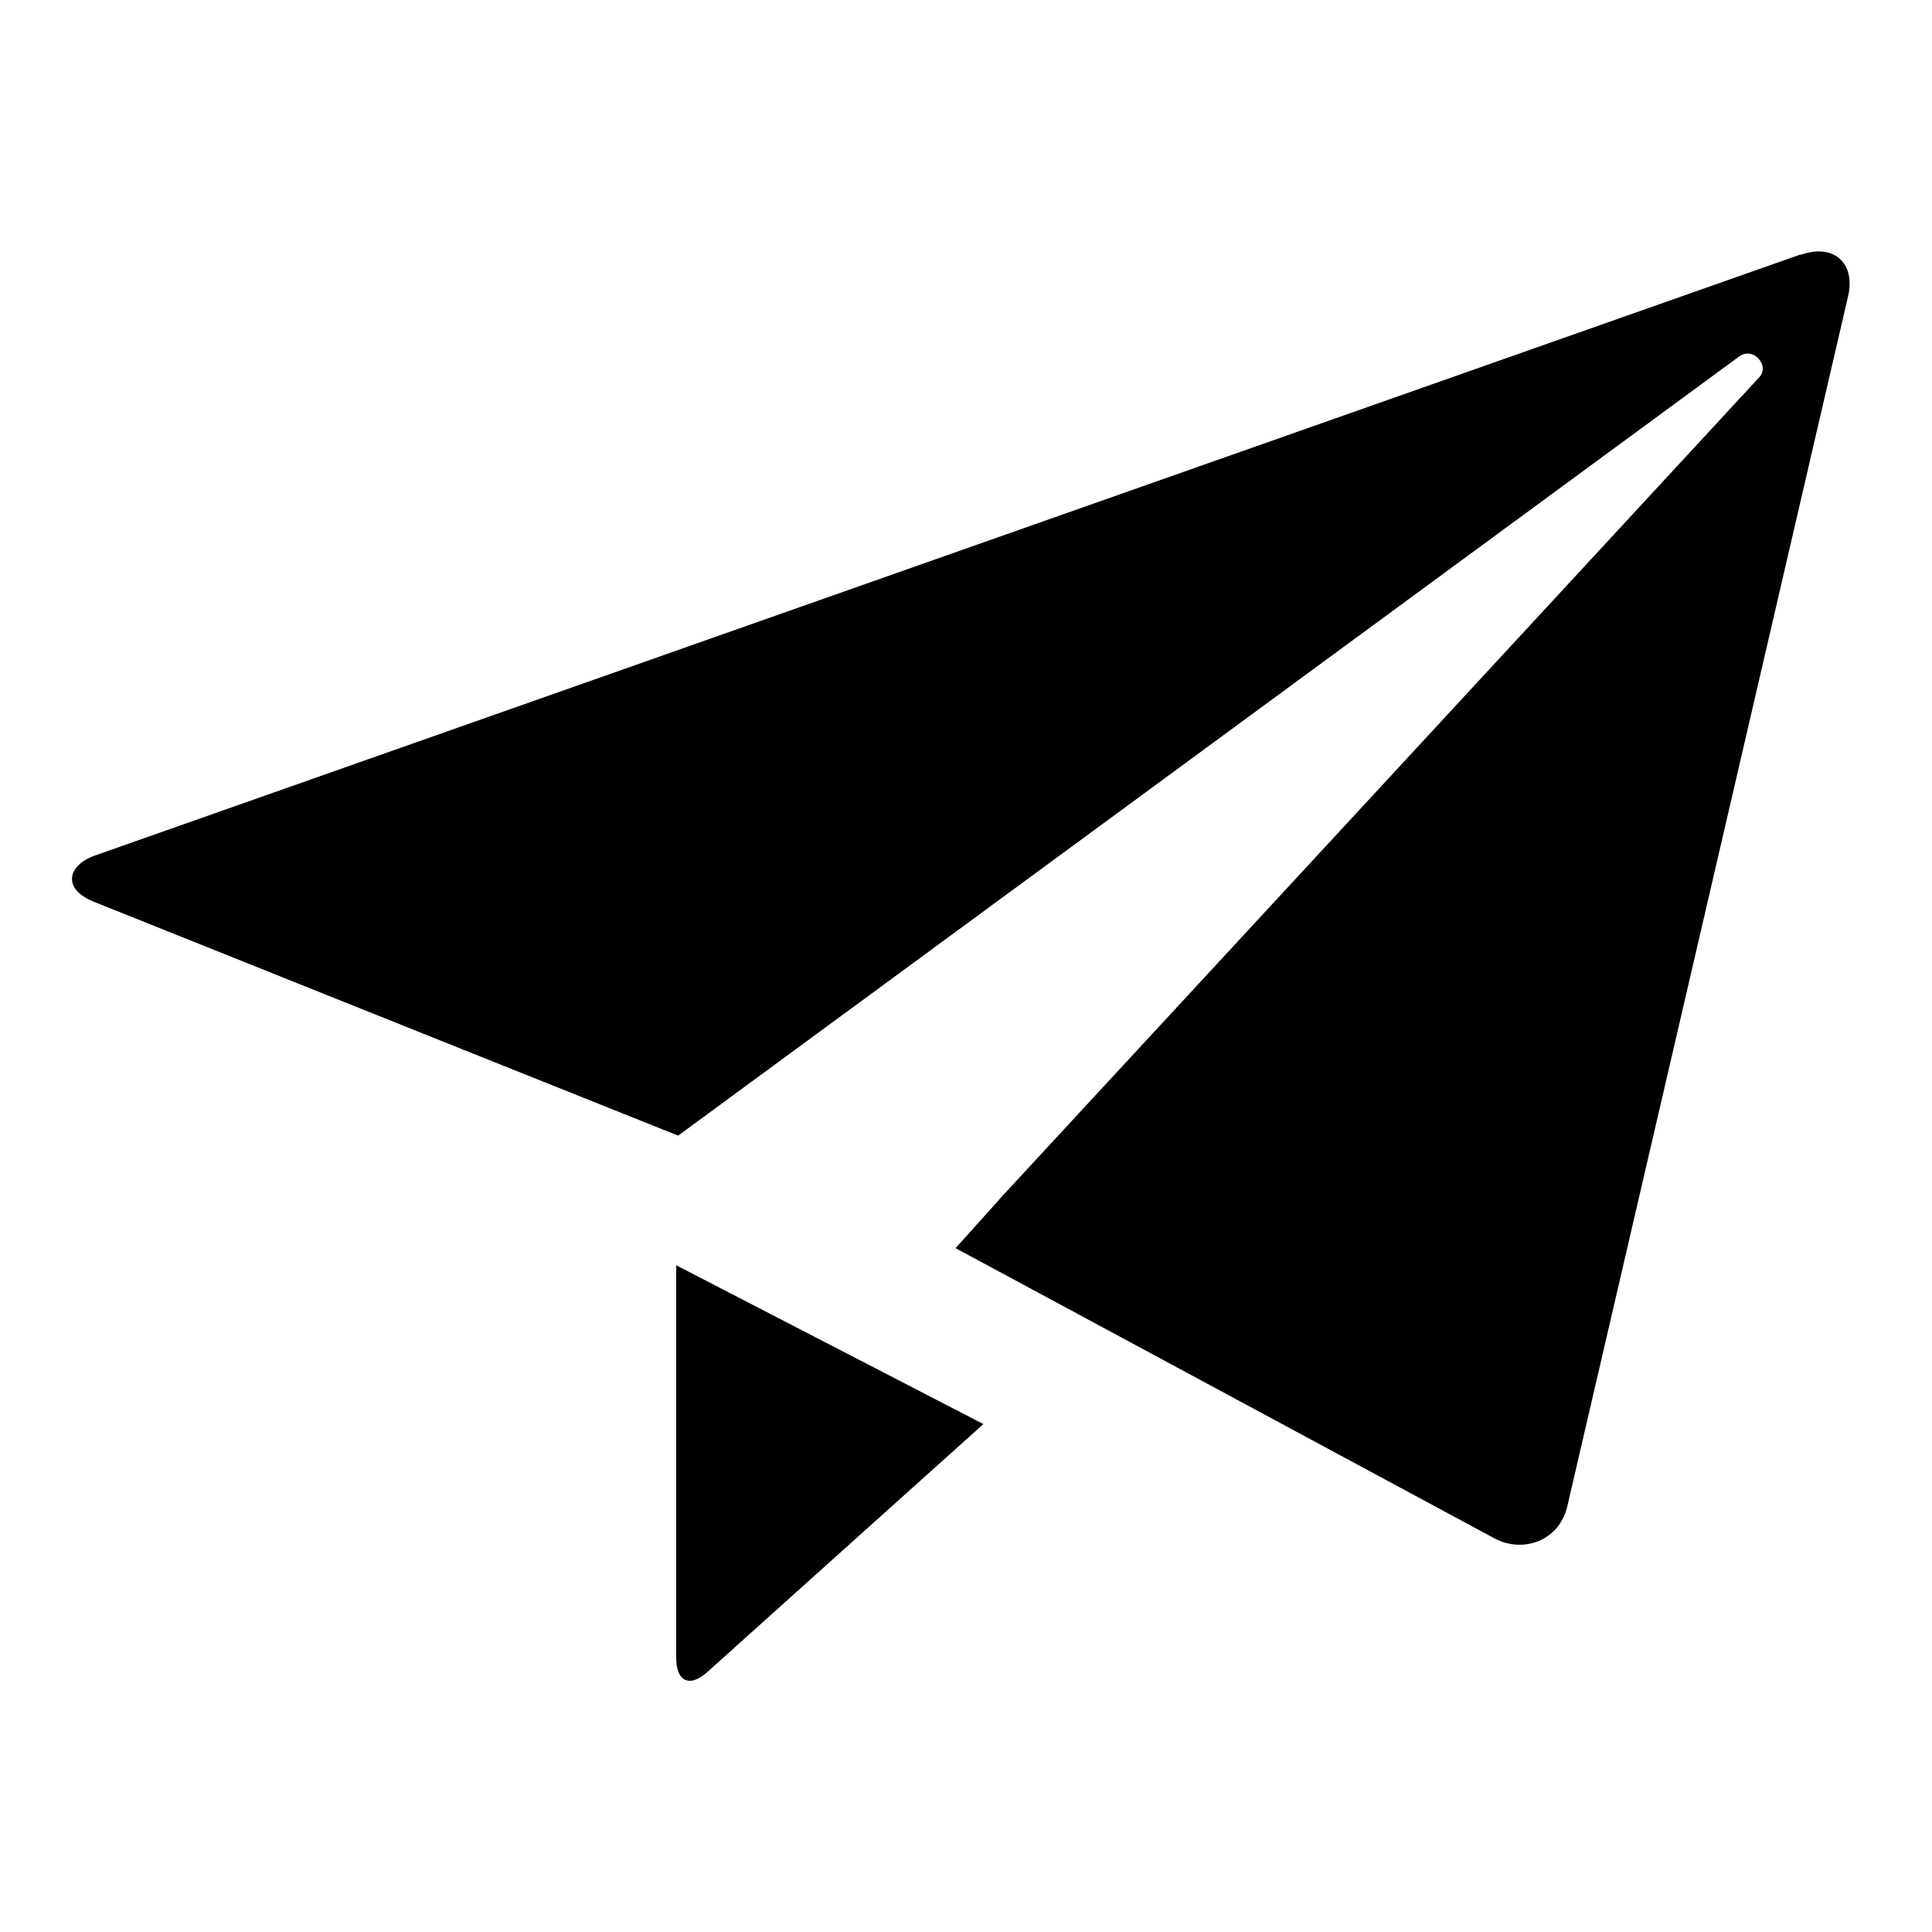
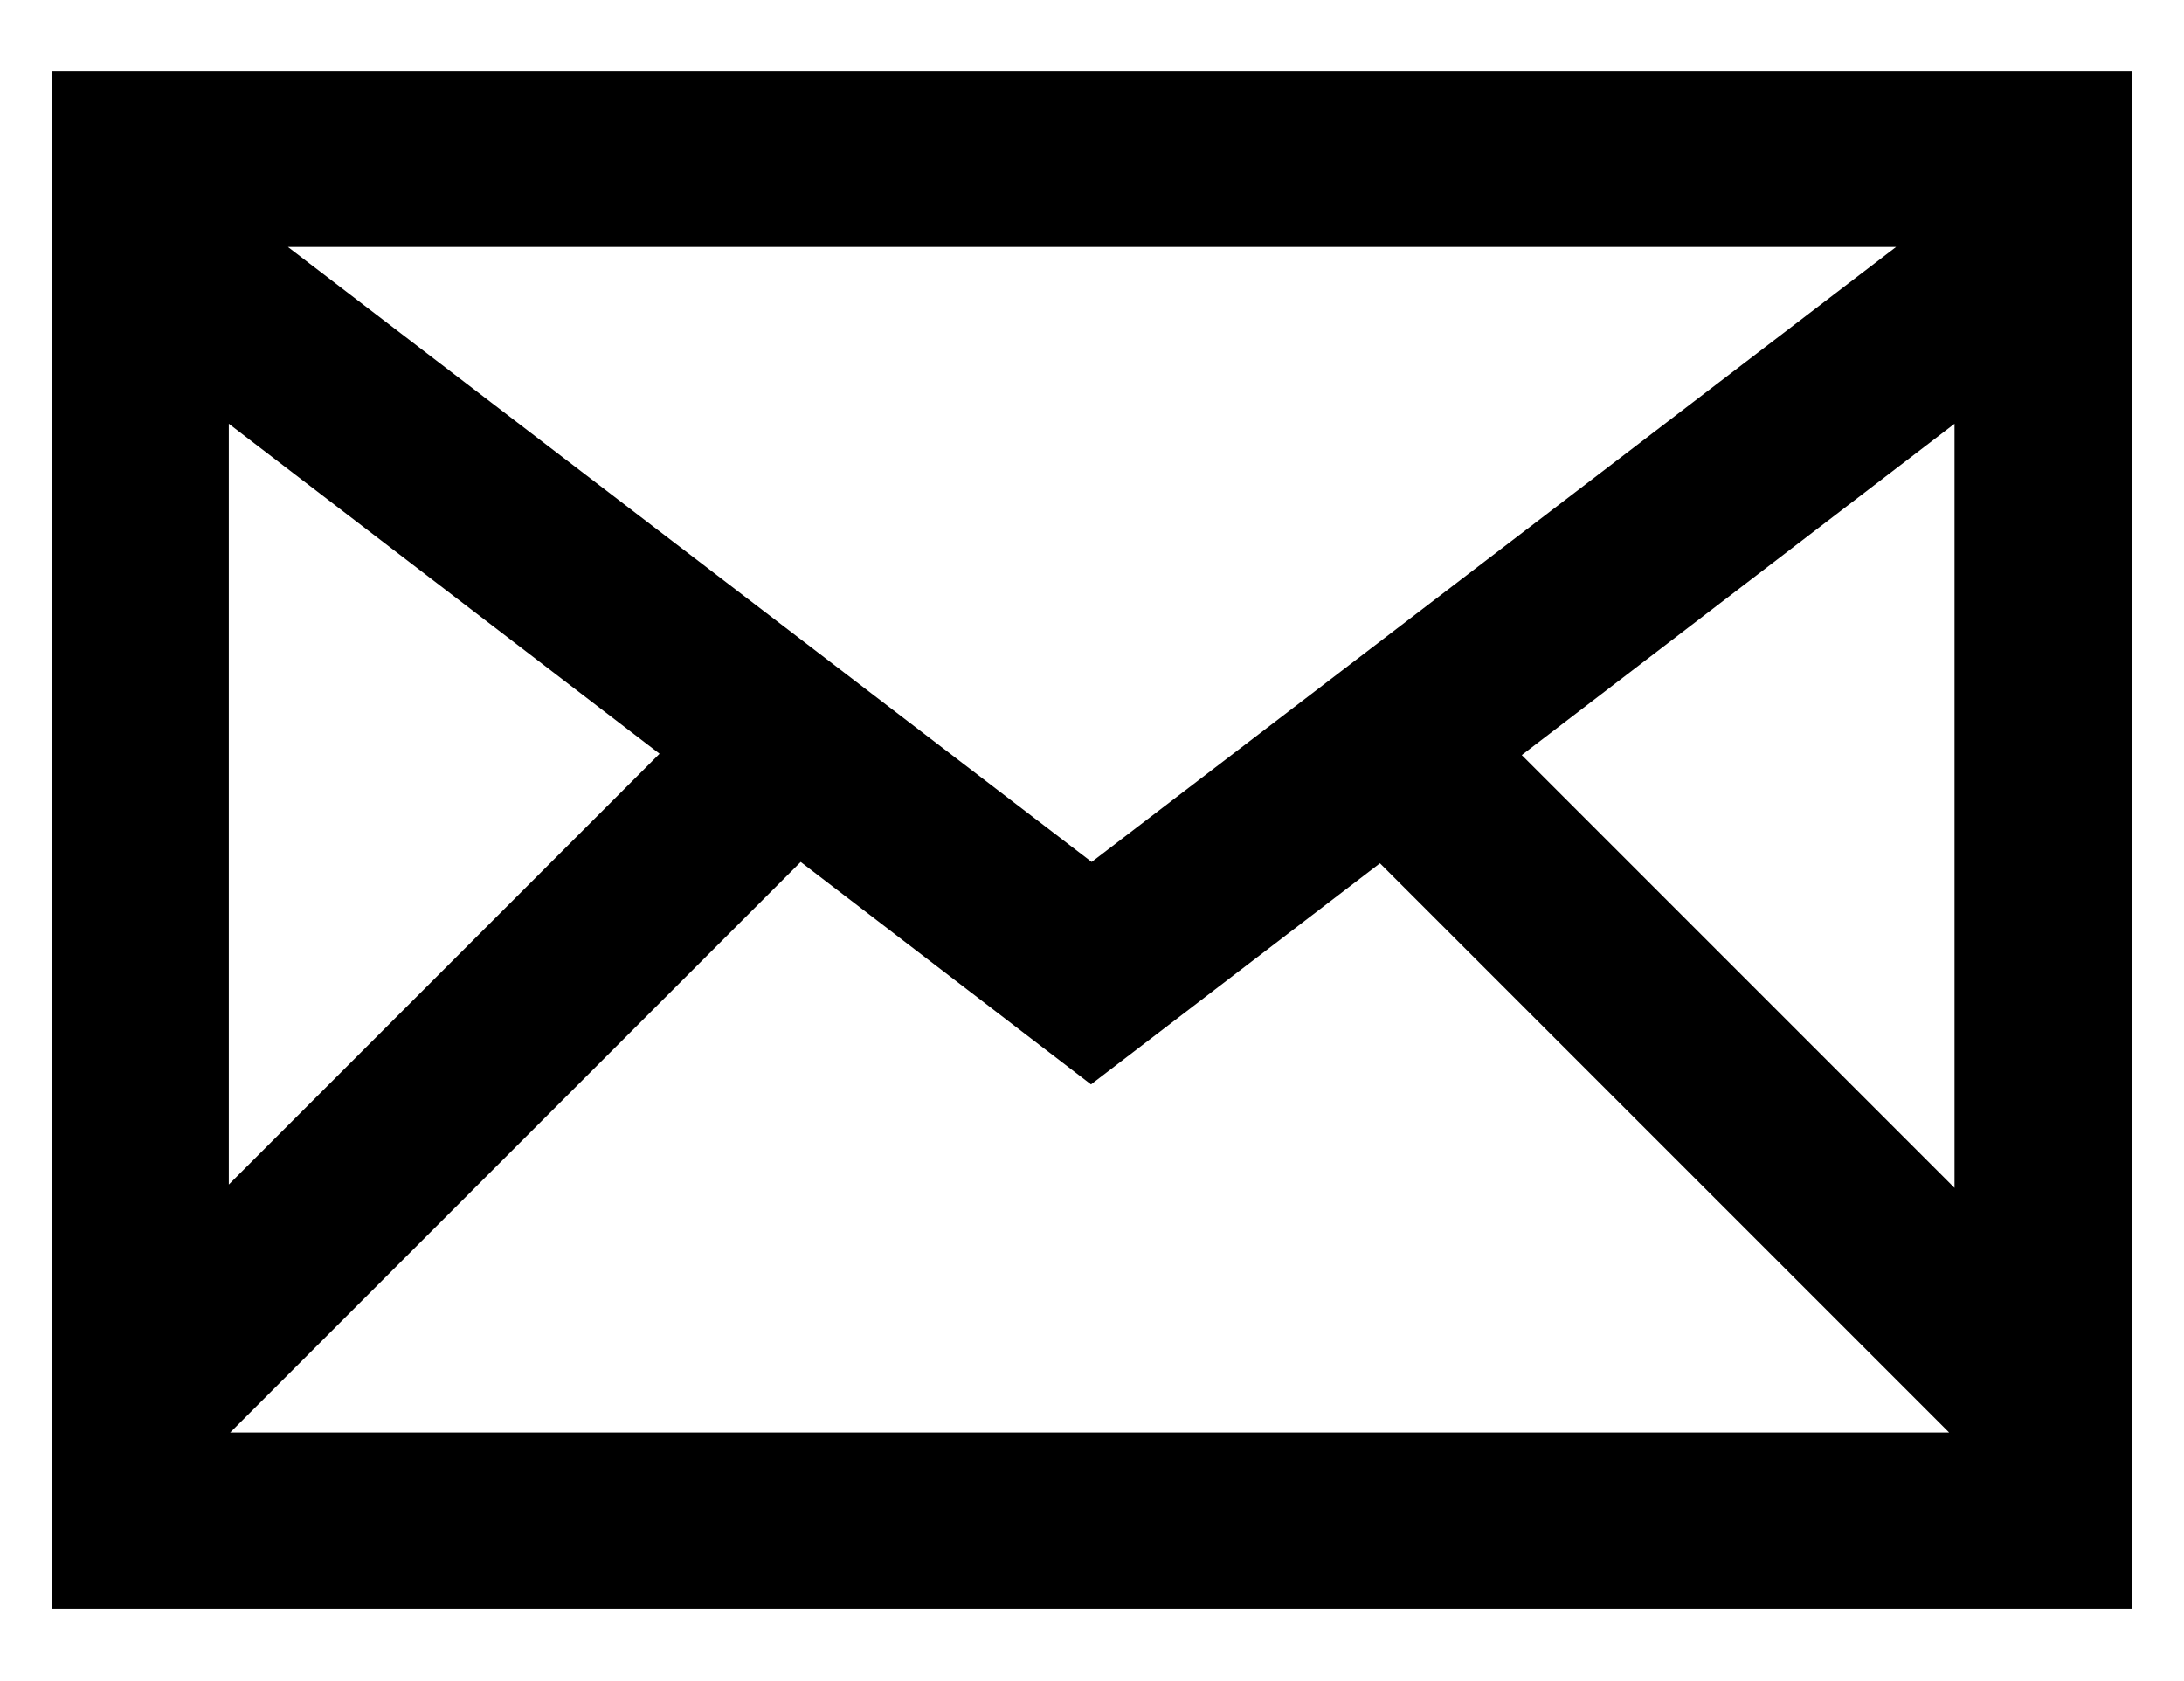
- <svg xmlns="http://www.w3.org/2000/svg" viewBox="0 0 20 20">
-   <path d="M18.64 2.634c-.344.12-17.32 6.104-17.656 6.222-.284.1-.347.345-.01.48l3.796 1.52 2.25.9L18.004 3.69c.148-.106.318.097.21.213-.106.117-7.87 8.513-7.87 8.513v.002l-.452.503.6.323 4.98 2.682c.292.156.67.027.753-.334.1-.425 2.845-12.26 2.906-12.524.08-.343-.146-.552-.49-.43zM7 17.162c0 .246.14.315.33.14.252-.228 2.85-2.56 2.85-2.56L7 13.098v4.064z" />
+ <svg xmlns="http://www.w3.org/2000/svg" viewBox="0 0 325 250">
+   <path d="M7.75,10.55 v228.9 h0.3 h308.4 h0.8 V10.55 H7.75 zM282.15,36.75 l-119.7,91.5 l-119.6,-91.5 H282.15 zM34.05,63.05 l64.1,49.1 l-64.1,64.1 V63.05 zM34.25,213.15 l84.9,-84.9 l43.2,33.1 l43,-32.9 l84.7,84.7 L34.25,213.15 L34.25,213.15 zM290.85,176.75 l-64.4,-64.4 l64.4,-49.3 V176.75 z" />
</svg>
